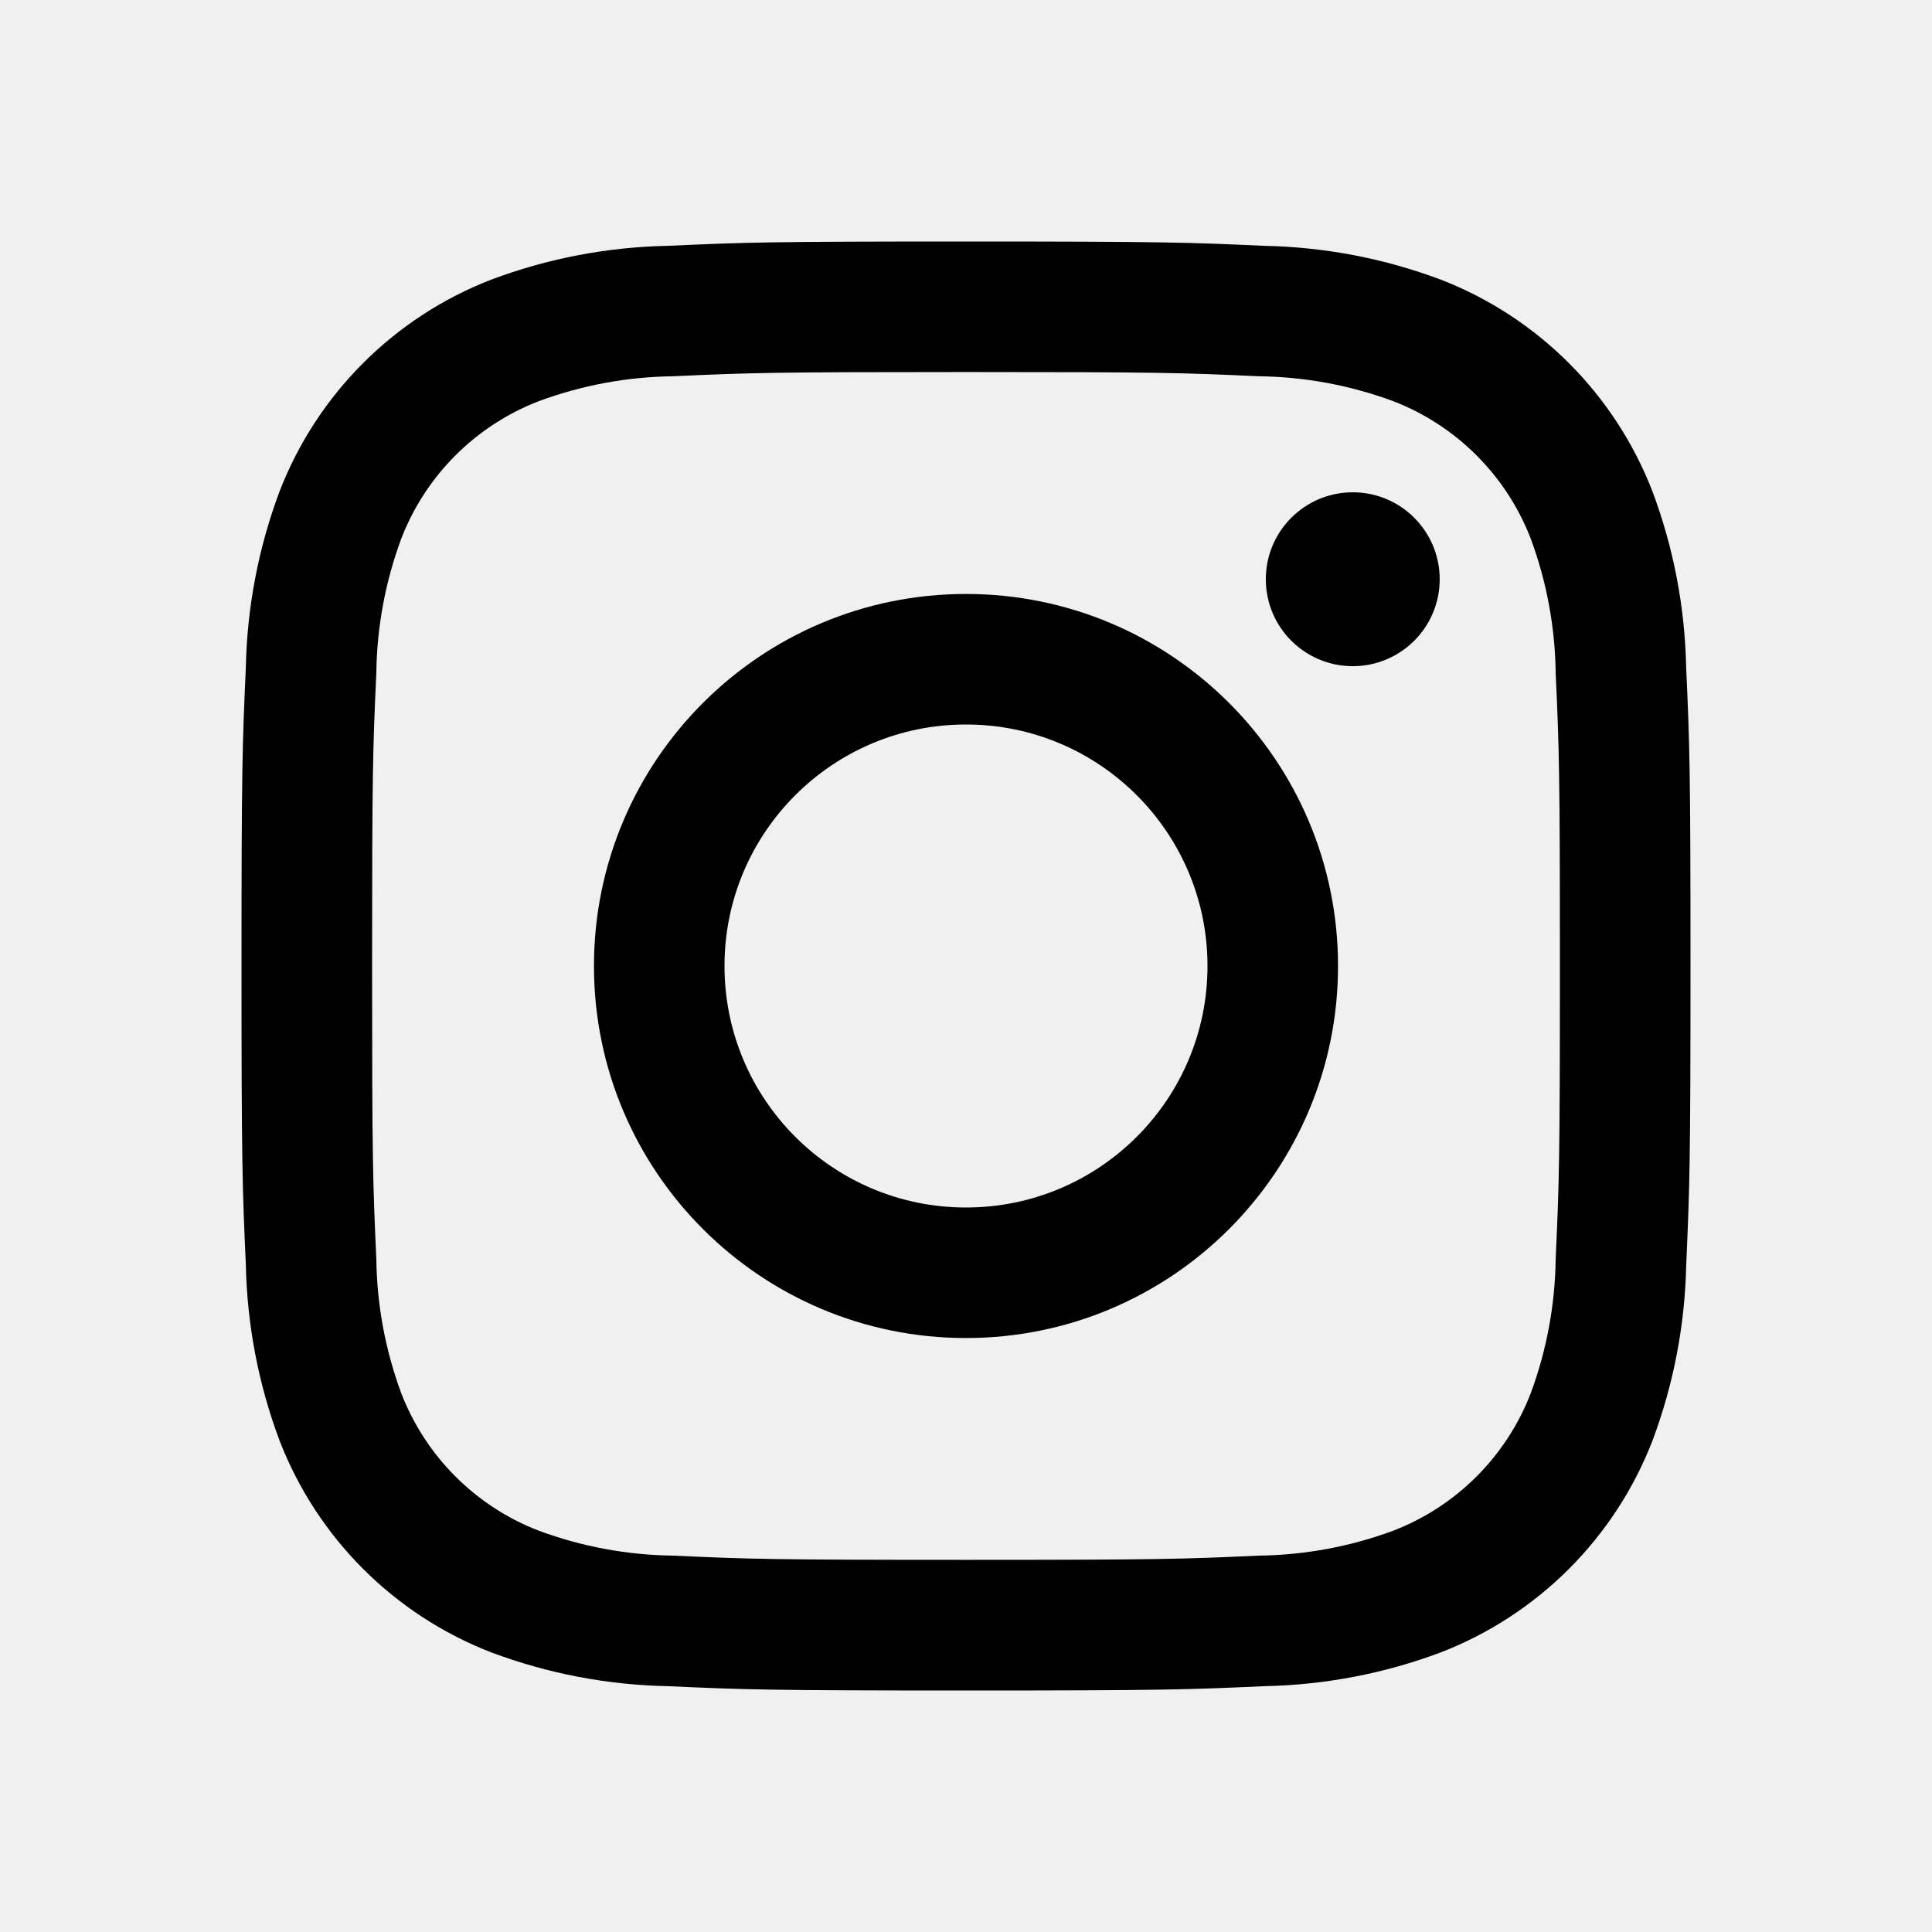
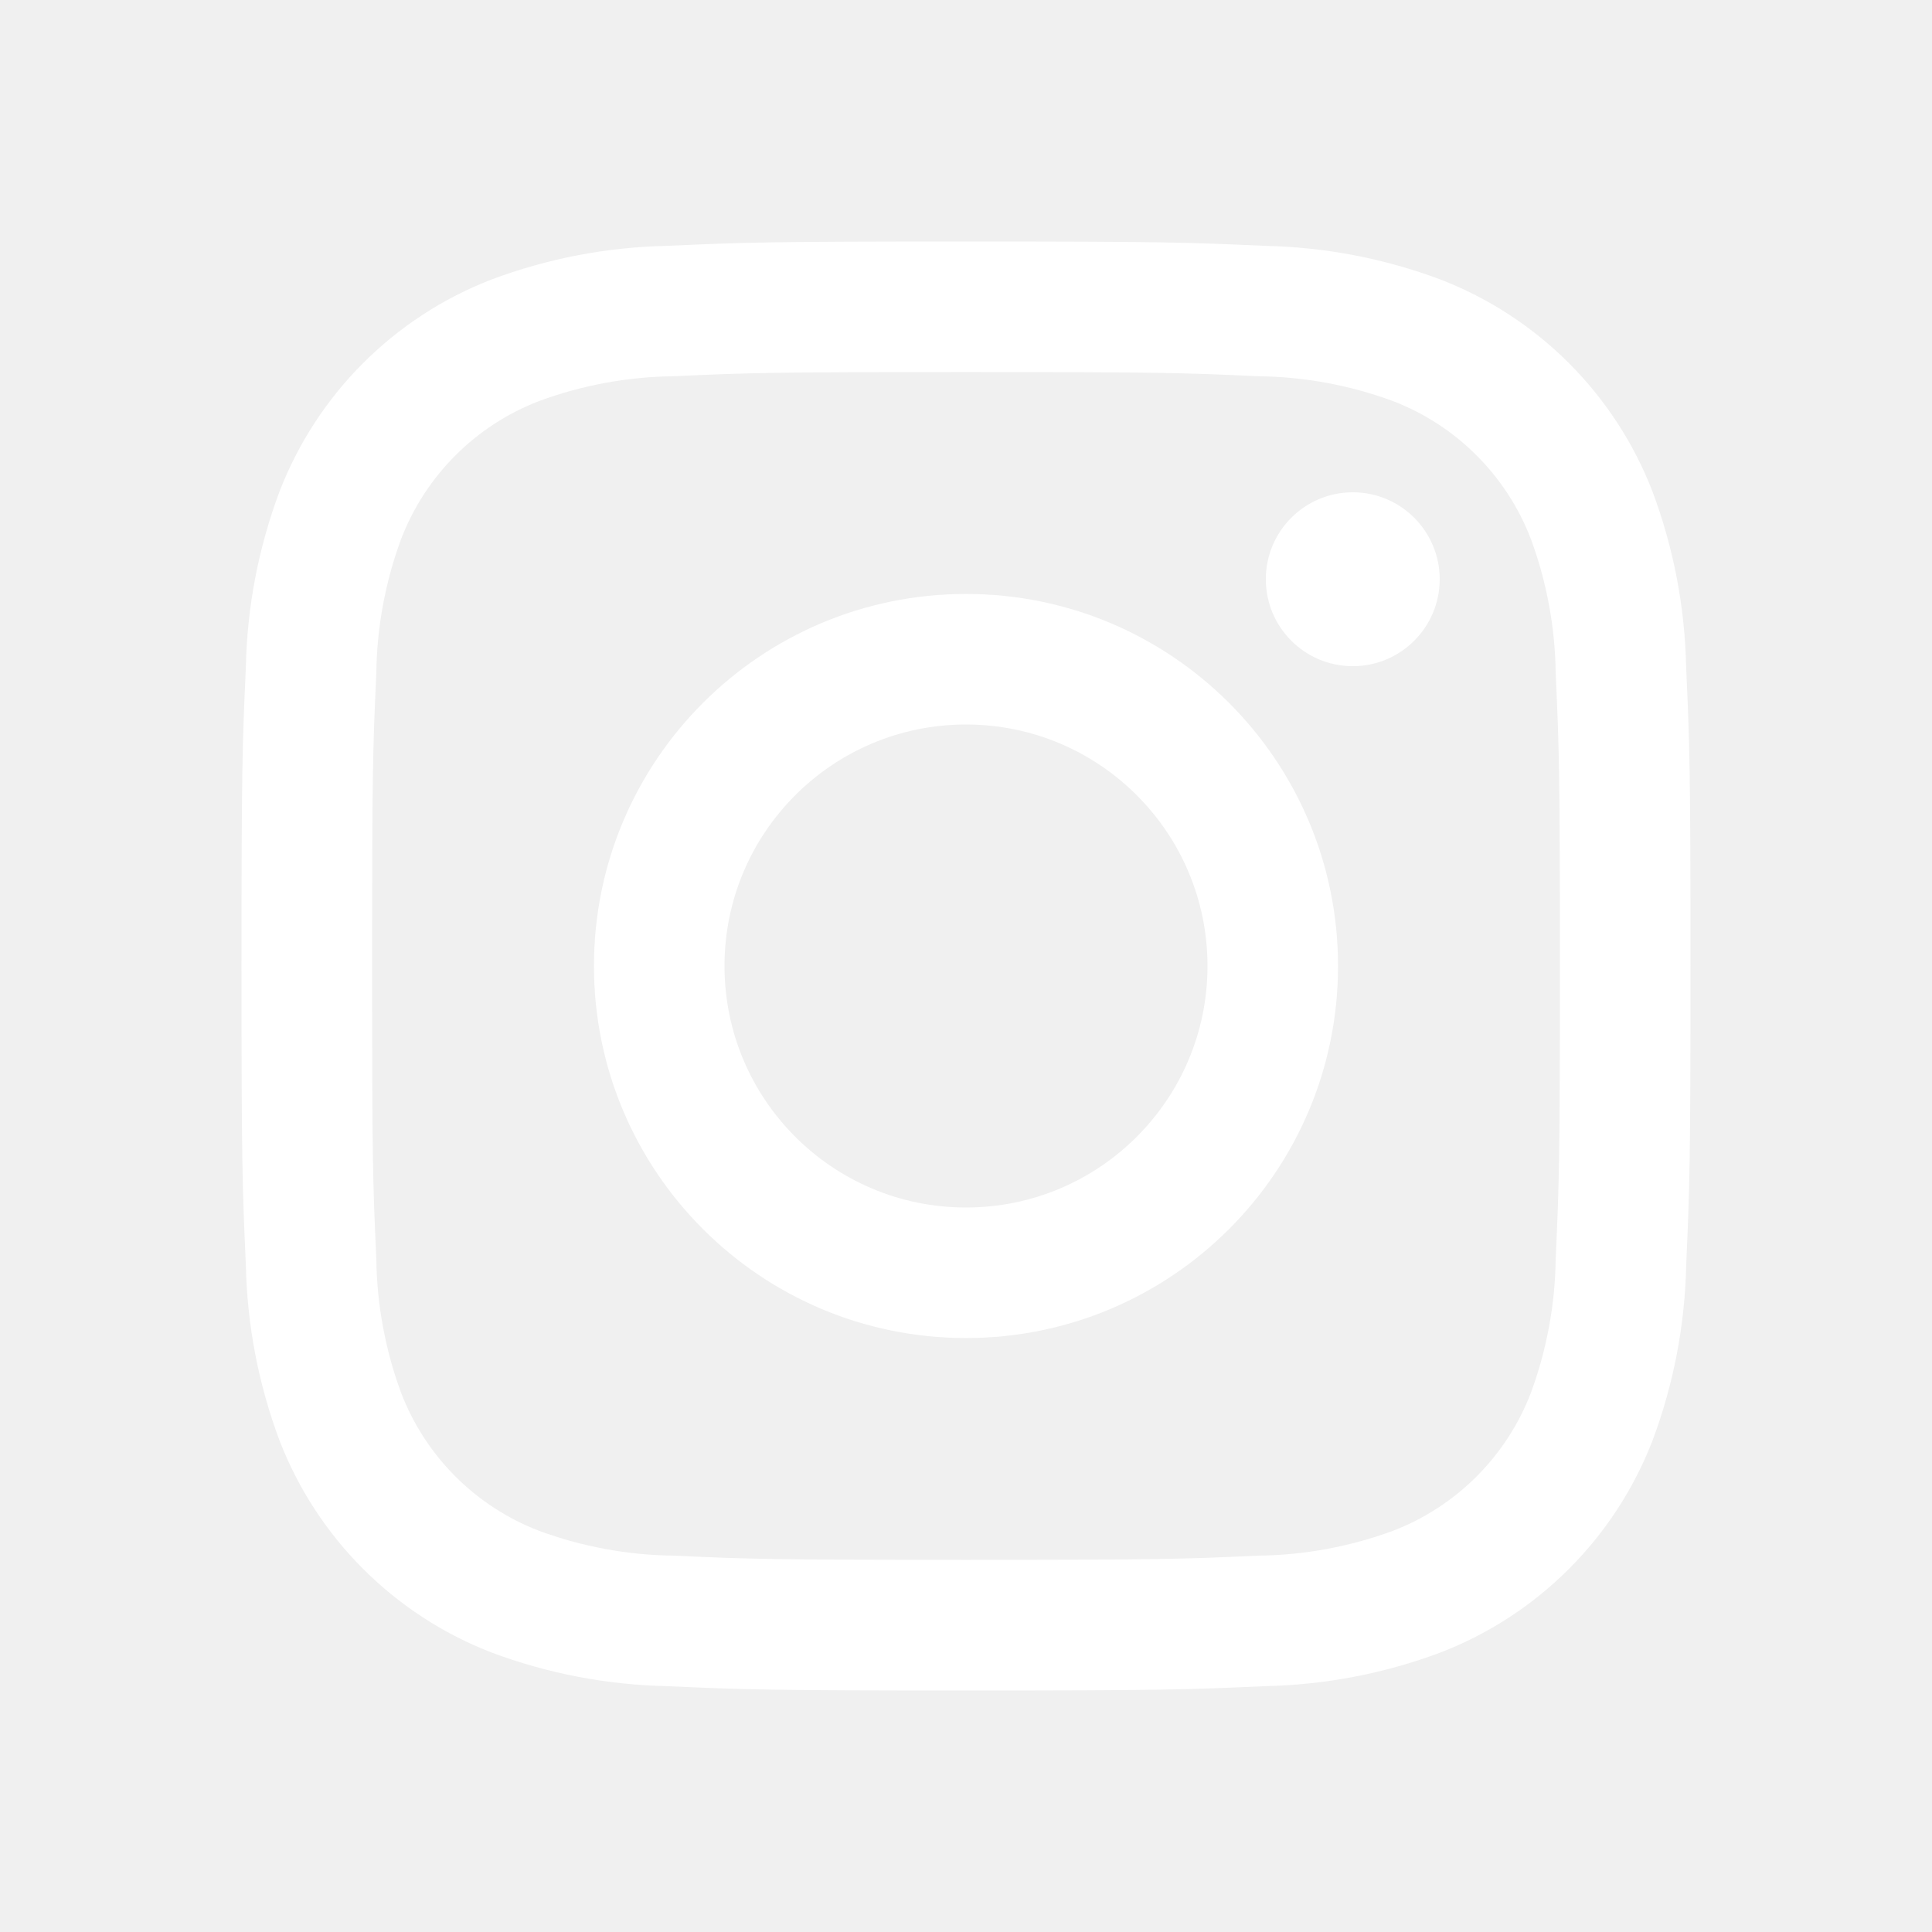
- <svg xmlns="http://www.w3.org/2000/svg" fill="#000000" width="18px" height="18px" viewBox="0 0 32 32" id="icon">
-   <defs>
-     <style>.cls-1{fill:none;}</style>
-   </defs>
+ <svg xmlns="http://www.w3.org/2000/svg" fill="#fff" width="20px" height="20px" viewBox="0 0 32 32" id="icon">
  <circle cx="22.406" cy="9.594" r="1.44" />
  <path d="M16,9.838A6.162,6.162,0,1,0,22.162,16,6.162,6.162,0,0,0,16,9.838ZM16,20a4,4,0,1,1,4-4A4,4,0,0,1,16,20Z" />
  <path d="M16,6.162c3.204,0,3.584.012,4.849.07a6.642,6.642,0,0,1,2.228.413,3.975,3.975,0,0,1,2.277,2.277,6.642,6.642,0,0,1,.413,2.228c.058,1.265.07,1.645.07,4.849s-.012,3.584-.07,4.849a6.642,6.642,0,0,1-.413,2.228,3.975,3.975,0,0,1-2.277,2.277,6.642,6.642,0,0,1-2.228.413c-1.265.058-1.645.07-4.849.07s-3.584-.012-4.849-.07a6.642,6.642,0,0,1-2.228-.413,3.975,3.975,0,0,1-2.277-2.277,6.642,6.642,0,0,1-.413-2.228c-.058-1.265-.07-1.645-.07-4.849s.012-3.584.07-4.849a6.642,6.642,0,0,1,.413-2.228A3.975,3.975,0,0,1,8.923,6.645a6.642,6.642,0,0,1,2.228-.413c1.265-.058,1.645-.07,4.849-.07M16,4c-3.259,0-3.668.014-4.948.072A8.807,8.807,0,0,0,8.14,4.63,6.136,6.136,0,0,0,4.63,8.14a8.807,8.807,0,0,0-.558,2.913C4.014,12.332,4,12.741,4,16s.014,3.668.072,4.948A8.807,8.807,0,0,0,4.63,23.86a6.136,6.136,0,0,0,3.51,3.51,8.807,8.807,0,0,0,2.913.558C12.332,27.986,12.741,28,16,28s3.668-.014,4.948-.072a8.807,8.807,0,0,0,2.913-.558,6.136,6.136,0,0,0,3.51-3.51,8.807,8.807,0,0,0,.558-2.913C27.986,19.668,28,19.259,28,16s-.014-3.668-.072-4.948A8.807,8.807,0,0,0,27.37,8.14a6.136,6.136,0,0,0-3.51-3.51,8.807,8.807,0,0,0-2.913-.558C19.668,4.014,19.259,4,16,4Z" />
-   <rect id="_Transparent_Rectangle_" data-name="&lt;Transparent Rectangle&gt;" class="cls-1" width="32" height="32" />
+   <rect id="_Transparent_Rectangle_" data-name="&lt;Transparent Rectangle&gt;" fill="none" width="32" height="32" />
</svg>
